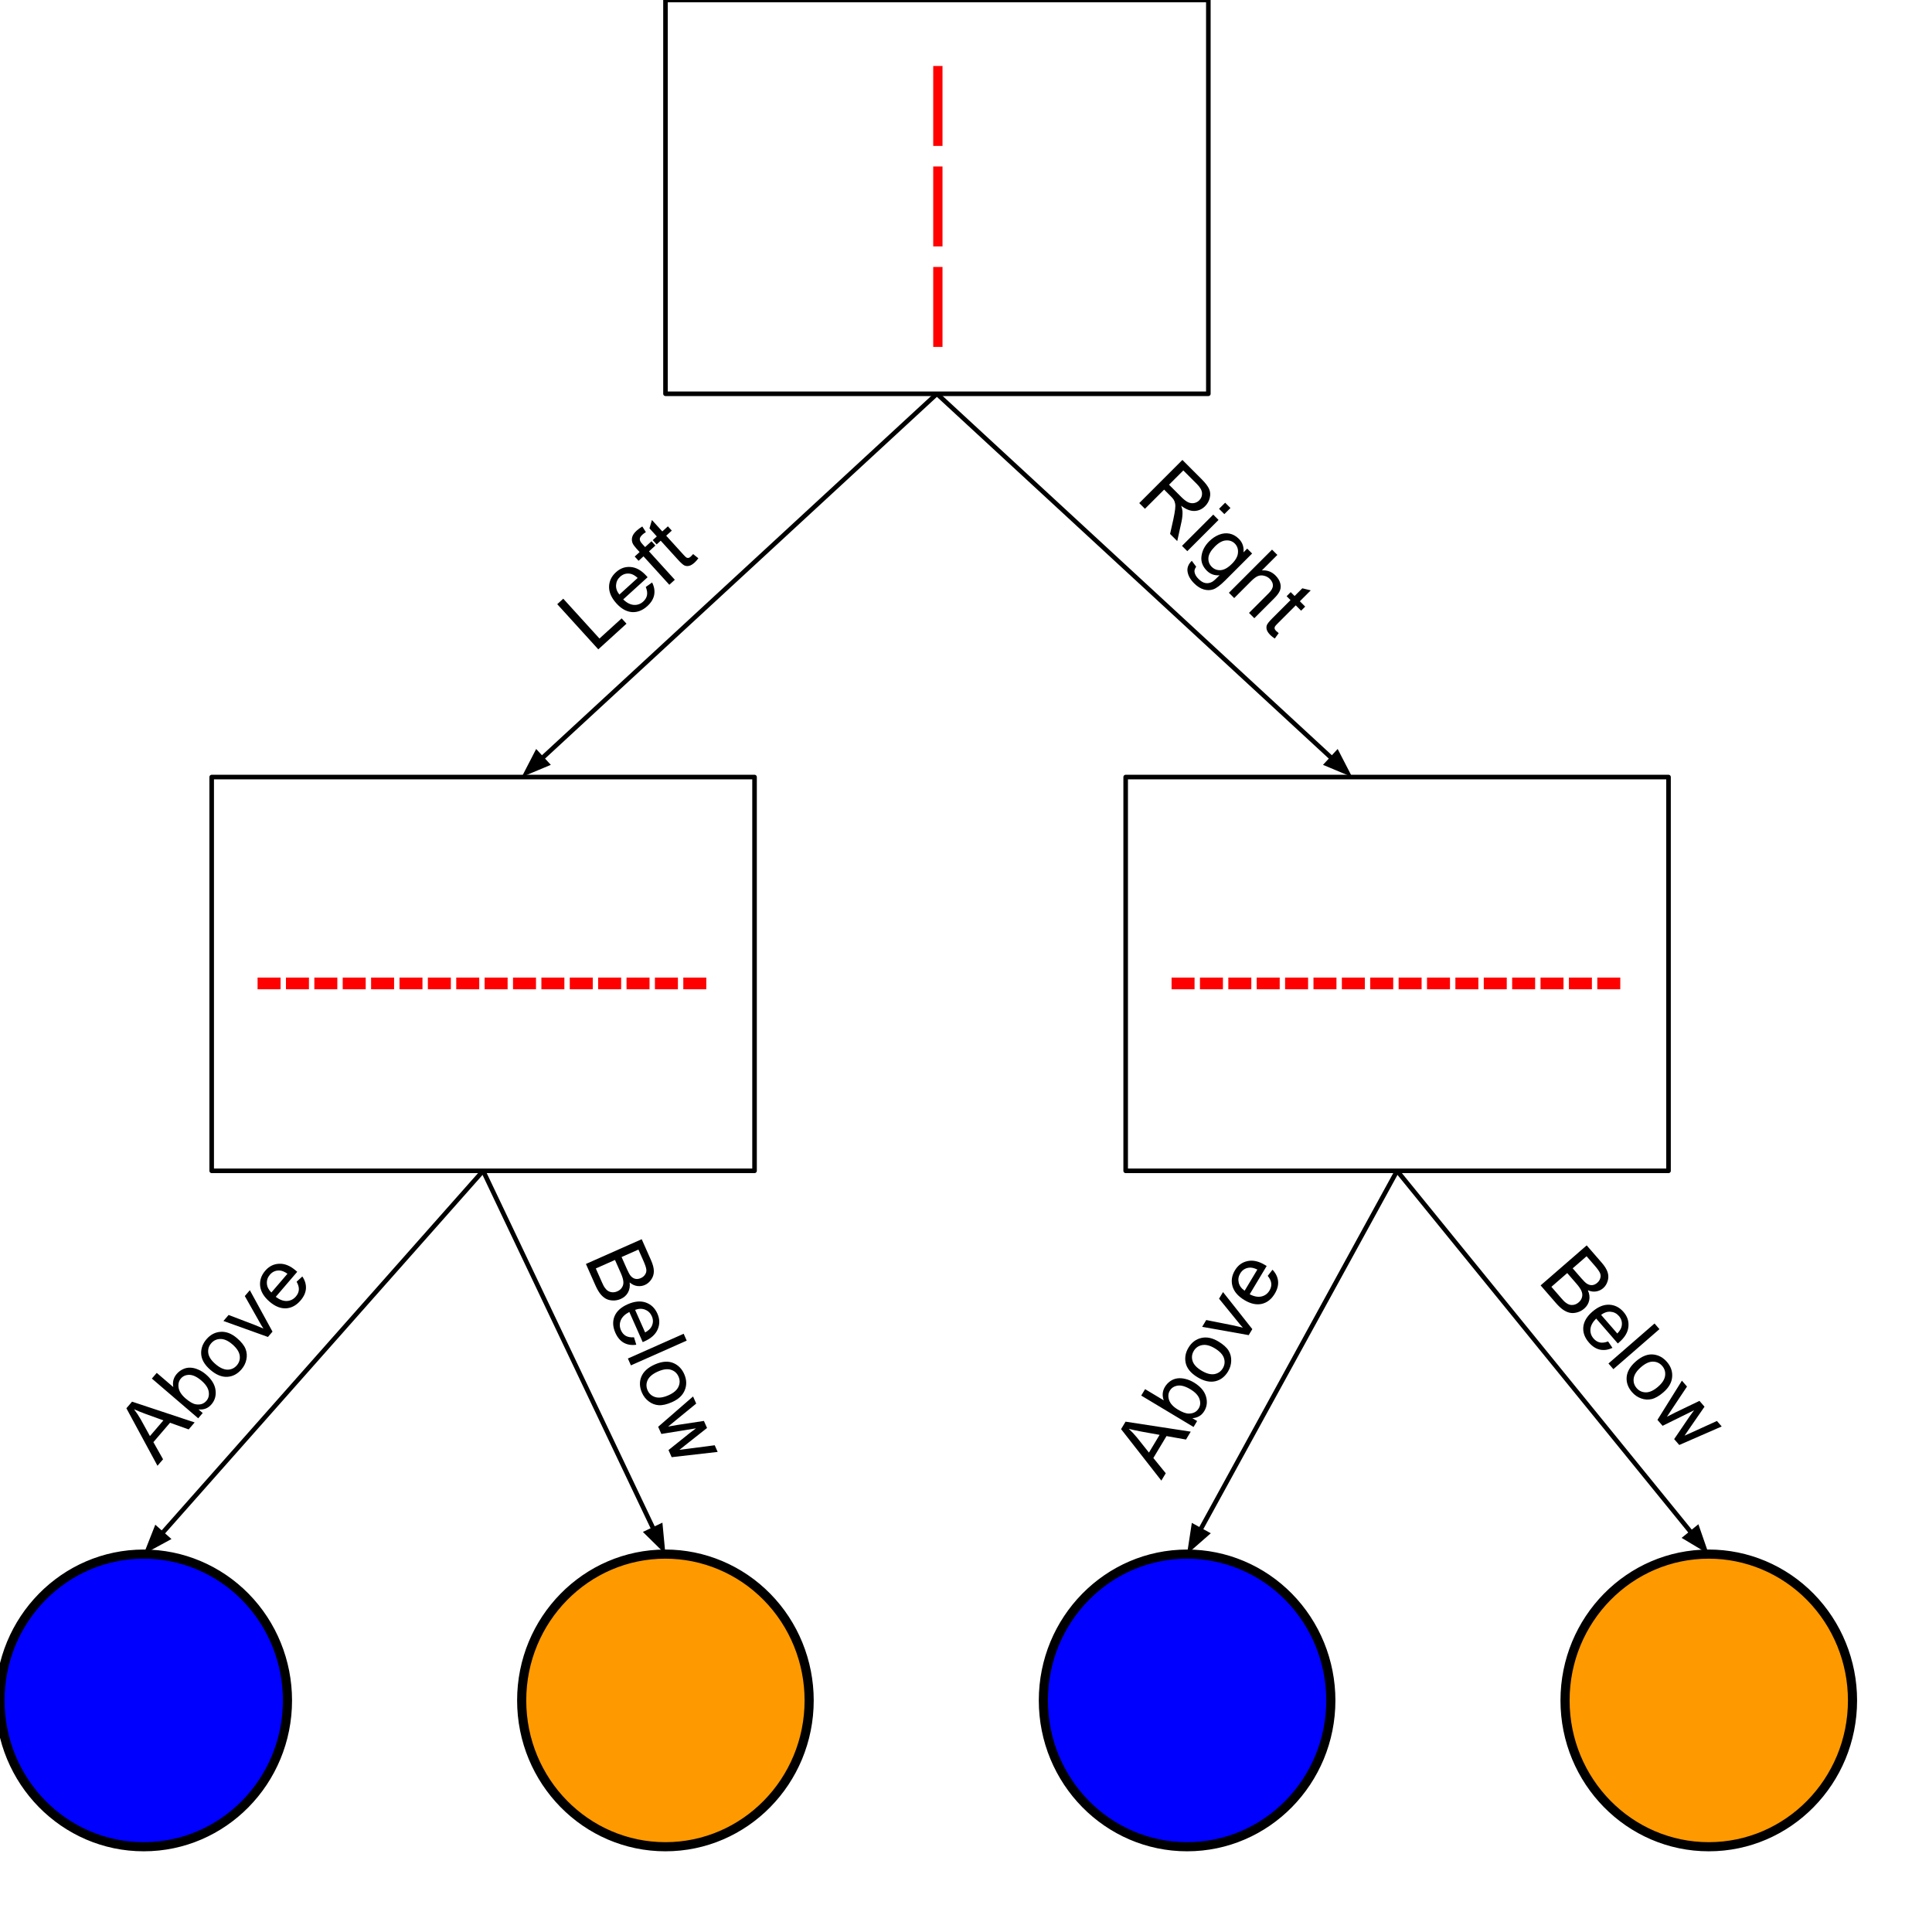
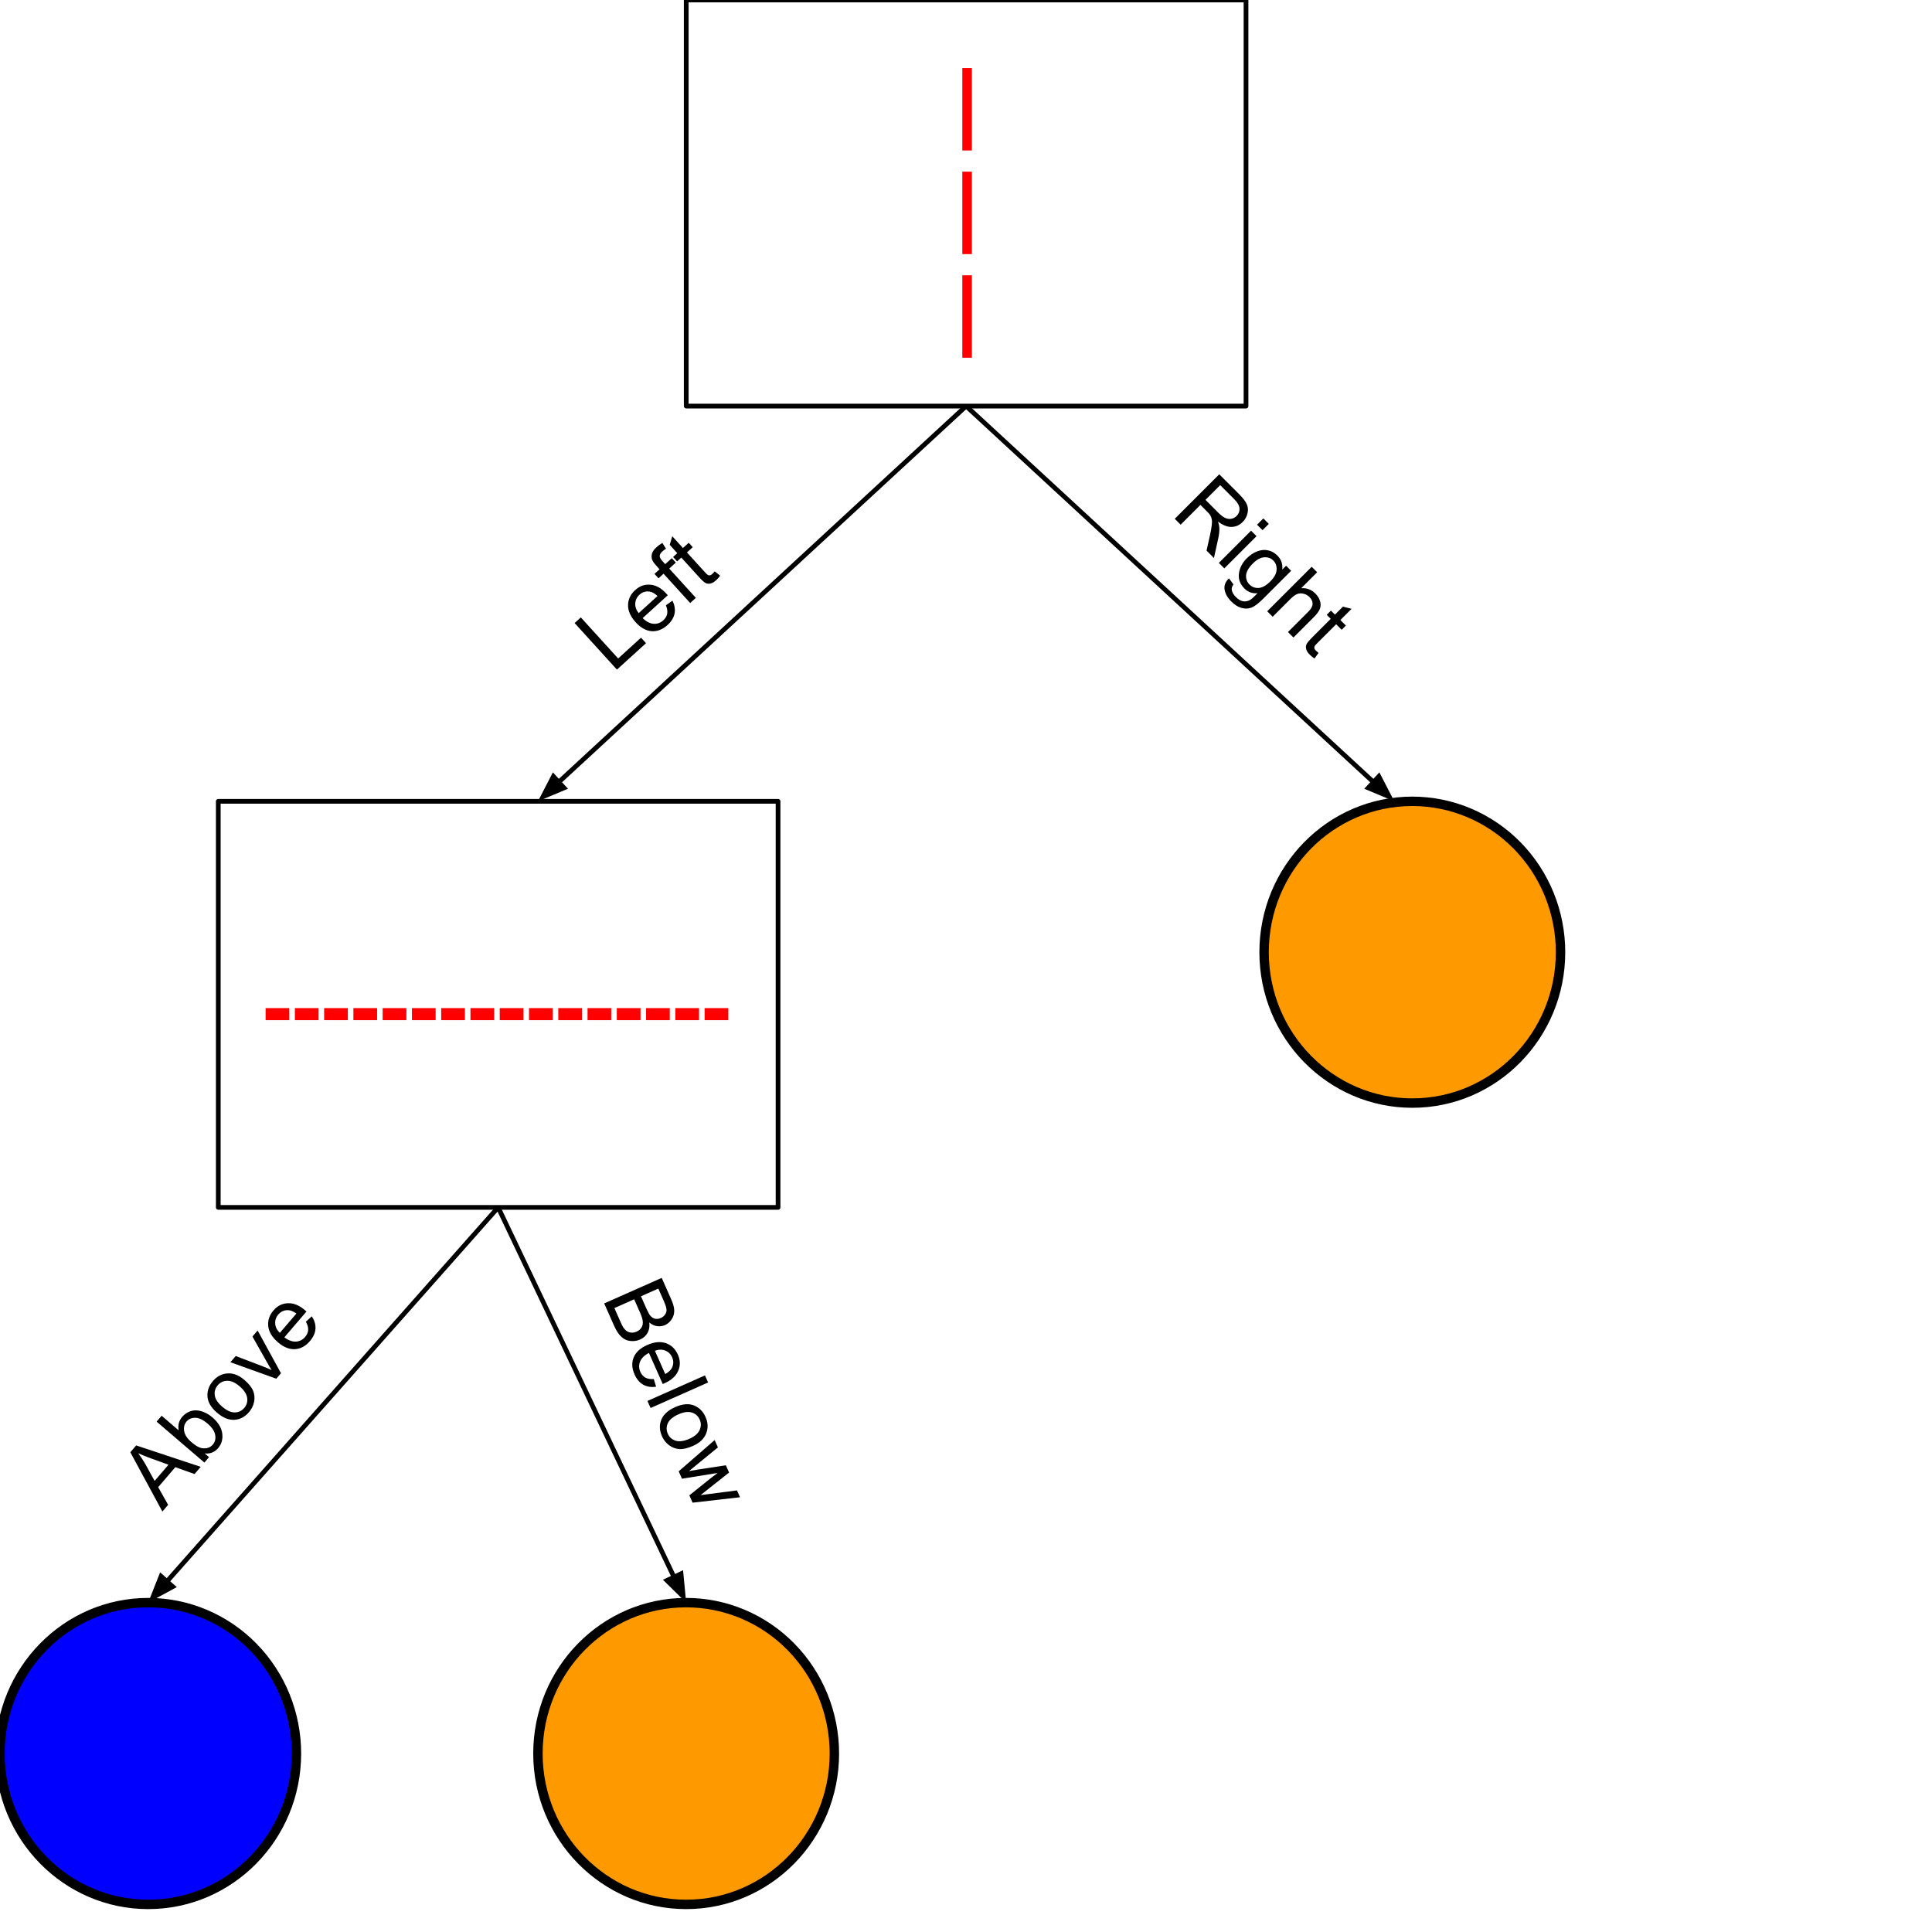
- <svg xmlns="http://www.w3.org/2000/svg" version="1.1" viewBox="0.0 0.0 418.399 422.948" fill="none" stroke="none" stroke-linecap="square" stroke-miterlimit="10">
+ <svg xmlns="http://www.w3.org/2000/svg" version="1.1" viewBox="0.0 0.0 410.142 410.142" fill="none" stroke="none" stroke-linecap="square" stroke-miterlimit="10">
  <clipPath id="p.0">
-     <path d="m0 0l418.399 0l0 422.947l-418.399 0l0 -422.947z" clip-rule="nonzero" />
+     <path d="m0 0l410.142 0l0 410.142l-410.142 0l0 -410.142z" clip-rule="nonzero" />
  </clipPath>
  <g clip-path="url(#p.0)">
-     <path fill="#000000" fill-opacity="0.0" d="m0 0l418.399 0l0 422.947l-418.399 0z" fill-rule="evenodd" />
-     <path fill="#ff9900" d="m342.598 372.252l0 0c0 -17.691 14.087 -32.032 31.465 -32.032l0 0c8.345 0 16.348 3.375 22.249 9.382c5.901 6.007 9.216 14.154 9.216 22.65l0 0c0 17.69 -14.087 32.031 -31.465 32.031l0 0c-17.377 0 -31.465 -14.341 -31.465 -32.031z" fill-rule="evenodd" />
-     <path stroke="#000000" stroke-width="2.0" stroke-linejoin="round" stroke-linecap="butt" d="m342.598 372.252l0 0c0 -17.691 14.087 -32.032 31.465 -32.032l0 0c8.345 0 16.348 3.375 22.249 9.382c5.901 6.007 9.216 14.154 9.216 22.65l0 0c0 17.69 -14.087 32.031 -31.465 32.031l0 0c-17.377 0 -31.465 -14.341 -31.465 -32.031z" fill-rule="evenodd" />
+     <path fill="#000000" fill-opacity="0.0" d="m0 0l410.142 0l0 410.142l-410.142 0z" fill-rule="evenodd" />
+     <path fill="#ff9900" d="m268.354 202.142l0 0c0 -17.691 14.087 -32.032 31.465 -32.032l0 0c8.345 0 16.348 3.375 22.249 9.382c5.901 6.007 9.216 14.154 9.216 22.65l0 0c0 17.691 -14.087 32.031 -31.465 32.031l0 0c-17.377 0 -31.465 -14.341 -31.465 -32.031z" fill-rule="evenodd" />
+     <path stroke="#000000" stroke-width="2.0" stroke-linejoin="round" stroke-linecap="butt" d="m268.354 202.142l0 0c0 -17.691 14.087 -32.032 31.465 -32.032l0 0c8.345 0 16.348 3.375 22.249 9.382c5.901 6.007 9.216 14.154 9.216 22.65l0 0c0 17.691 -14.087 32.031 -31.465 32.031l0 0c-17.377 0 -31.465 -14.341 -31.465 -32.031z" fill-rule="evenodd" />
    <path fill="#ff9900" d="m114.199 372.252l0 0c0 -17.691 14.087 -32.032 31.465 -32.032l0 0c8.345 0 16.348 3.375 22.249 9.382c5.901 6.007 9.216 14.154 9.216 22.65l0 0c0 17.69 -14.087 32.031 -31.465 32.031l0 0c-17.377 0 -31.465 -14.341 -31.465 -32.031z" fill-rule="evenodd" />
    <path stroke="#000000" stroke-width="2.0" stroke-linejoin="round" stroke-linecap="butt" d="m114.199 372.252l0 0c0 -17.691 14.087 -32.032 31.465 -32.032l0 0c8.345 0 16.348 3.375 22.249 9.382c5.901 6.007 9.216 14.154 9.216 22.65l0 0c0 17.69 -14.087 32.031 -31.465 32.031l0 0c-17.377 0 -31.465 -14.341 -31.465 -32.031z" fill-rule="evenodd" />
    <path fill="#0000ff" d="m0 372.252l0 0c0 -17.691 14.087 -32.032 31.465 -32.032l0 0c8.345 0 16.348 3.375 22.249 9.382c5.901 6.007 9.216 14.154 9.216 22.65l0 0c0 17.69 -14.087 32.031 -31.465 32.031l0 0c-17.377 0 -31.465 -14.341 -31.465 -32.031z" fill-rule="evenodd" />
    <path stroke="#000000" stroke-width="2.0" stroke-linejoin="round" stroke-linecap="butt" d="m0 372.252l0 0c0 -17.691 14.087 -32.032 31.465 -32.032l0 0c8.345 0 16.348 3.375 22.249 9.382c5.901 6.007 9.216 14.154 9.216 22.65l0 0c0 17.69 -14.087 32.031 -31.465 32.031l0 0c-17.377 0 -31.465 -14.341 -31.465 -32.031z" fill-rule="evenodd" />
-     <path fill="#0000ff" d="m228.399 372.252l0 0c0 -17.691 14.087 -32.032 31.465 -32.032l0 0c8.345 0 16.348 3.375 22.249 9.382c5.901 6.007 9.216 14.154 9.216 22.65l0 0c0 17.69 -14.087 32.031 -31.465 32.031l0 0c-17.377 0 -31.465 -14.341 -31.465 -32.031z" fill-rule="evenodd" />
-     <path stroke="#000000" stroke-width="2.0" stroke-linejoin="round" stroke-linecap="butt" d="m228.399 372.252l0 0c0 -17.691 14.087 -32.032 31.465 -32.032l0 0c8.345 0 16.348 3.375 22.249 9.382c5.901 6.007 9.216 14.154 9.216 22.65l0 0c0 17.69 -14.087 32.031 -31.465 32.031l0 0c-17.377 0 -31.465 -14.341 -31.465 -32.031z" fill-rule="evenodd" />
    <path fill="#000000" fill-opacity="0.0" d="m46.339 170.11l118.835 0l0 86.205l-118.835 0z" fill-rule="evenodd" />
    <path stroke="#000000" stroke-width="1.0" stroke-linejoin="round" stroke-linecap="butt" d="m46.339 170.11l118.835 0l0 86.205l-118.835 0z" fill-rule="evenodd" />
    <path fill="#ff0000" d="m56.385 216.57l0 -2.562l5.031 0l0 2.562l-5.031 0zm6.213 0l0 -2.562l5.031 0l0 2.562l-5.031 0zm6.213 0l0 -2.562l5.031 0l0 2.562l-5.031 0zm6.213 0l0 -2.562l5.031 0l0 2.562l-5.031 0zm6.213 0l0 -2.562l5.031 0l0 2.562l-5.031 0zm6.213 0l0 -2.562l5.031 0l0 2.562l-5.031 0zm6.213 0l0 -2.562l5.031 0l0 2.562l-5.031 0zm6.213 0l0 -2.562l5.031 0l0 2.562l-5.031 0zm6.213 0l0 -2.562l5.031 0l0 2.562l-5.031 0zm6.213 0l0 -2.562l5.031 0l0 2.562l-5.031 0zm6.213 0l0 -2.562l5.031 0l0 2.562l-5.031 0zm6.213 0l0 -2.562l5.031 0l0 2.562l-5.031 0zm6.213 0l0 -2.562l5.031 0l0 2.562l-5.031 0zm6.213 0l0 -2.562l5.031 0l0 2.562l-5.031 0zm6.213 0l0 -2.562l5.031 0l0 2.562l-5.031 0zm6.213 0l0 -2.562l5.031 0l0 2.562l-5.031 0z" fill-rule="nonzero" />
-     <path fill="#000000" fill-opacity="0.0" d="m246.417 170.11l118.835 0l0 86.205l-118.835 0z" fill-rule="evenodd" />
-     <path stroke="#000000" stroke-width="1.0" stroke-linejoin="round" stroke-linecap="butt" d="m246.417 170.11l118.835 0l0 86.205l-118.835 0z" fill-rule="evenodd" />
-     <path fill="#ff0000" d="m256.464 216.57l0 -2.562l5.031 0l0 2.562l-5.031 0zm6.213 0l0 -2.562l5.031 0l0 2.562l-5.031 0zm6.213 0l0 -2.562l5.031 0l0 2.562l-5.031 0zm6.213 0l0 -2.562l5.031 0l0 2.562l-5.031 0zm6.213 0l0 -2.562l5.031 0l0 2.562l-5.031 0zm6.213 0l0 -2.562l5.031 0l0 2.562l-5.031 0zm6.213 0l0 -2.562l5.031 0l0 2.562l-5.031 0zm6.213 0l0 -2.562l5.031 0l0 2.562l-5.031 0zm6.213 0l0 -2.562l5.031 0l0 2.562l-5.031 0zm6.213 0l0 -2.562l5.031 0l0 2.562l-5.031 0zm6.213 0l0 -2.562l5.031 0l0 2.562l-5.031 0zm6.213 0l0 -2.562l5.031 0l0 2.562l-5.031 0zm6.213 0l0 -2.562l5.031 0l0 2.562l-5.031 0zm6.213 0l0 -2.562l5.031 0l0 2.562l-5.031 0zm6.213 0l0 -2.562l5.031 0l0 2.562l-5.031 0zm6.213 0l0 -2.562l5.031 0l0 2.562l-5.031 0z" fill-rule="nonzero" />
    <path fill="#000000" fill-opacity="0.0" d="m105.756 256.315l-74.299 83.905" fill-rule="evenodd" />
    <path stroke="#000000" stroke-width="1.0" stroke-linejoin="round" stroke-linecap="butt" d="m105.756 256.315l-70.322 79.414" fill-rule="evenodd" />
    <path fill="#000000" stroke="#000000" stroke-width="1.0" stroke-linecap="butt" d="m34.198 334.633l-1.772 4.493l4.245 -2.302z" fill-rule="evenodd" />
    <path fill="#000000" fill-opacity="0.0" d="m105.756 256.315l39.906 83.905" fill-rule="evenodd" />
    <path stroke="#000000" stroke-width="1.0" stroke-linejoin="round" stroke-linecap="butt" d="m105.756 256.315l37.329 78.487" fill-rule="evenodd" />
    <path fill="#000000" stroke="#000000" stroke-width="1.0" stroke-linecap="butt" d="m141.593 335.511l3.441 3.389l-0.457 -4.808z" fill-rule="evenodd" />
-     <path fill="#000000" fill-opacity="0.0" d="m305.835 256.315l-45.984 83.905" fill-rule="evenodd" />
-     <path stroke="#000000" stroke-width="1.0" stroke-linejoin="round" stroke-linecap="butt" d="m305.835 256.315l-43.101 78.644" fill-rule="evenodd" />
-     <path fill="#000000" stroke="#000000" stroke-width="1.0" stroke-linecap="butt" d="m261.286 334.165l-0.733 4.773l3.63 -3.186z" fill-rule="evenodd" />
-     <path fill="#000000" fill-opacity="0.0" d="m305.835 256.315l68.22 83.905" fill-rule="evenodd" />
-     <path stroke="#000000" stroke-width="1.0" stroke-linejoin="round" stroke-linecap="butt" d="m305.835 256.315l64.435 79.25" fill-rule="evenodd" />
-     <path fill="#000000" stroke="#000000" stroke-width="1.0" stroke-linecap="butt" d="m368.988 336.607l4.144 2.479l-1.581 -4.563z" fill-rule="evenodd" />
    <path fill="#000000" fill-opacity="0.0" d="m145.68 0l118.835 0l0 86.205l-118.835 0z" fill-rule="evenodd" />
    <path stroke="#000000" stroke-width="1.0" stroke-linejoin="round" stroke-linecap="butt" d="m145.68 0l118.835 0l0 86.205l-118.835 0z" fill-rule="evenodd" />
    <path fill="#ff0000" d="m204.289 31.944l0 -17.5l2.031 0l0 17.5l-2.031 0z" fill-rule="nonzero" />
    <path fill="#ff0000" d="m204.289 53.944l0 -17.5l2.031 0l0 17.5l-2.031 0z" fill-rule="nonzero" />
    <path fill="#ff0000" d="m204.289 75.944l0 -17.5l2.031 0l0 17.5l-2.031 0z" fill-rule="nonzero" />
    <path fill="#000000" fill-opacity="0.0" d="m205.097 86.205l-90.898 83.906" fill-rule="evenodd" />
    <path stroke="#000000" stroke-width="1.0" stroke-linejoin="round" stroke-linecap="butt" d="m205.097 86.205l-86.489 79.836" fill-rule="evenodd" />
    <path fill="#000000" stroke="#000000" stroke-width="1.0" stroke-linecap="butt" d="m117.488 164.827l-2.214 4.292l4.455 -1.864z" fill-rule="evenodd" />
    <path fill="#000000" fill-opacity="0.0" d="m205.097 86.205l90.898 83.906" fill-rule="evenodd" />
    <path stroke="#000000" stroke-width="1.0" stroke-linejoin="round" stroke-linecap="butt" d="m205.097 86.205l86.489 79.836" fill-rule="evenodd" />
    <path fill="#000000" stroke="#000000" stroke-width="1.0" stroke-linecap="butt" d="m290.466 167.254l4.455 1.864l-2.214 -4.292z" fill-rule="evenodd" />
    <path fill="#000000" fill-opacity="0.0" d="m105.2 129.197l62.047 -56.409l28.189 31.024l-62.047 56.409z" fill-rule="evenodd" />
    <path fill="#000000" d="m130.969 142.152l-8.984 -9.887l1.318 -1.198l7.923 8.719l4.856 -4.415l1.061 1.168l-6.174 5.613zm10.396 -13.653l1.385 -0.985q0.698 1.372 0.457 2.71q-0.251 1.327 -1.5 2.462q-1.572 1.429 -3.369 1.311q-1.796 -0.141 -3.383 -1.887q-1.65 -1.816 -1.628 -3.651q0.033 -1.846 1.513 -3.191q1.434 -1.303 3.229 -1.14q1.796 0.141 3.404 1.91q0.105 0.116 0.294 0.324l-5.341 4.856q1.141 1.116 2.32 1.206q1.169 0.078 2.059 -0.731q0.671 -0.61 0.829 -1.387q0.148 -0.789 -0.268 -1.805zm-5.775 1.66l4 -3.637q-0.901 -0.828 -1.692 -0.933q-1.219 -0.18 -2.144 0.661q-0.832 0.757 -0.896 1.849q-0.062 1.07 0.731 2.059zm10.93 -2.145l-5.653 -6.222l-1.075 0.978l-0.851 -0.937l1.075 -0.978l-0.693 -0.763q-0.651 -0.717 -0.85 -1.191q-0.257 -0.632 -0.081 -1.32q0.177 -0.689 0.974 -1.414q0.509 -0.462 1.238 -0.914l0.782 1.232q-0.433 0.267 -0.768 0.572q-0.555 0.505 -0.566 0.958q-0.021 0.441 0.567 1.089l0.599 0.659l1.399 -1.272l0.851 0.937l-1.399 1.272l5.653 6.222l-1.202 1.093zm5.206 -6.718l1.151 0.918q-0.414 0.567 -0.819 0.934q-0.659 0.599 -1.218 0.727q-0.548 0.118 -1.003 -0.081q-0.466 -0.21 -1.453 -1.297l-3.751 -4.128l-0.89 0.809l-0.851 -0.937l0.89 -0.809l-1.608 -1.769l0.54 -1.822l2.27 2.498l1.225 -1.114l0.851 0.937l-1.226 1.114l3.814 4.198q0.462 0.509 0.657 0.607q0.206 0.087 0.429 0.054q0.224 -0.056 0.501 -0.308q0.197 -0.179 0.49 -0.53z" fill-rule="nonzero" />
    <path fill="#000000" fill-opacity="0.0" d="m261.025 83.696l59.276 59.307l-29.638 29.638l-59.276 -59.307z" fill-rule="evenodd" />
    <path fill="#000000" d="m249.39 110.135l9.446 -9.447l4.186 4.189q1.259 1.26 1.657 2.166q0.409 0.917 0.143 1.956q-0.243 1.039 -1.028 1.823q-0.994 0.994 -2.342 1.038q-1.337 0.033 -2.883 -1.139q0.254 0.74 0.287 1.238q0.044 1.039 -0.221 2.276l-0.929 4.221l-1.568 -1.569l0.719 -3.215q0.298 -1.403 0.387 -2.199q0.1 -0.807 -0.011 -1.271q-0.088 -0.464 -0.309 -0.818q-0.155 -0.265 -0.641 -0.751l-1.447 -1.448l-4.198 4.198l-1.248 -1.249zm6.518 -4.021l2.684 2.686q0.862 0.862 1.513 1.16q0.674 0.298 1.315 0.166q0.641 -0.133 1.094 -0.586q0.674 -0.674 0.619 -1.591q-0.055 -0.917 -1.115 -1.978l-2.982 -2.984l-3.127 3.127zm10.95 5.275l1.337 -1.337l1.16 1.16l-1.337 1.337l-1.16 -1.16zm-8.11 8.11l6.839 -6.839l1.16 1.16l-6.839 6.839l-1.16 -1.16zm2.146 3.274l0.961 1.293q-0.453 0.608 -0.365 1.16q0.11 0.751 0.861 1.503q0.806 0.807 1.558 0.917q0.762 0.122 1.491 -0.298q0.442 -0.265 1.569 -1.414q-1.646 0.143 -2.784 -0.995q-1.414 -1.415 -1.171 -3.205q0.243 -1.79 1.669 -3.215q0.983 -0.983 2.165 -1.458q1.193 -0.464 2.298 -0.243q1.127 0.221 2.044 1.138q1.204 1.205 1.016 2.962l0.818 -0.818l1.071 1.072l-5.911 5.911q-1.602 1.602 -2.596 1.933q-0.983 0.342 -2.077 0.022q-1.083 -0.31 -2.121 -1.348q-1.215 -1.216 -1.425 -2.531q-0.21 -1.293 0.928 -2.387zm5.071 -3.149q-1.348 1.348 -1.436 2.497q-0.077 1.16 0.729 1.967q0.795 0.796 1.944 0.73q1.16 -0.077 2.475 -1.392q1.26 -1.26 1.326 -2.453q0.089 -1.193 -0.696 -1.978q-0.773 -0.774 -1.944 -0.685q-1.16 0.077 -2.397 1.315zm3.048 10.145l9.447 -9.447l1.16 1.16l-3.392 3.392q1.745 -0.132 2.983 1.105q0.762 0.763 1.016 1.613q0.265 0.862 -0.022 1.635q-0.287 0.773 -1.293 1.779l-4.331 4.331l-1.16 -1.16l4.331 -4.331q0.873 -0.873 0.895 -1.646q0.022 -0.773 -0.674 -1.47q-0.508 -0.508 -1.237 -0.685q-0.718 -0.188 -1.37 0.066q-0.641 0.265 -1.447 1.072l-3.745 3.745l-1.16 -1.16zm10.903 8.831l-0.862 1.193q-0.585 -0.387 -0.972 -0.774q-0.63 -0.63 -0.784 -1.182q-0.144 -0.541 0.033 -1.006q0.188 -0.475 1.226 -1.514l3.944 -3.944l-0.85 -0.851l0.895 -0.895l0.85 0.851l1.69 -1.69l1.845 0.453l-2.387 2.386l1.171 1.171l-0.895 0.895l-1.171 -1.171l-4.011 4.011q-0.486 0.486 -0.575 0.685q-0.077 0.21 -0.033 0.431q0.066 0.221 0.331 0.486q0.188 0.188 0.552 0.464z" fill-rule="nonzero" />
    <path fill="#000000" fill-opacity="0.0" d="m8.199 310.167l59.15 -68.976l37.134 31.843l-59.15 68.976z" fill-rule="evenodd" />
    <path fill="#000000" d="m34.473 320.883l-6.805 -12.587l1.241 -1.447l13.701 4.545l-1.312 1.53l-4.079 -1.46l-3.641 4.246l2.116 3.749l-1.221 1.423zm-1.651 -6.5l2.95 -3.44l-3.727 -1.343q-1.688 -0.624 -2.71 -1.089q0.8 1.036 1.466 2.203l2.021 3.668zm11.552 -5.046l-0.987 1.151l-10.141 -8.696l1.068 -1.245l3.618 3.102q-0.303 -1.639 0.745 -2.861q0.58 -0.676 1.371 -1.047q0.792 -0.371 1.625 -0.335q0.822 0.026 1.705 0.412q0.893 0.375 1.688 1.056q1.886 1.617 2.114 3.439q0.239 1.81 -0.89 3.127q-1.109 1.293 -2.841 1.104l0.925 0.793zm-3.735 -3.182q1.317 1.129 2.225 1.27q1.459 0.243 2.324 -0.766q0.702 -0.818 0.499 -2.022q-0.203 -1.203 -1.603 -2.404q-1.435 -1.231 -2.611 -1.251q-1.176 -0.021 -1.878 0.798q-0.692 0.807 -0.499 2.022q0.203 1.203 1.543 2.353zm5.439 -6.246q-2.04 -1.749 -2.046 -3.71q-0.005 -1.651 1.165 -3.015q1.302 -1.518 3.122 -1.625q1.808 -0.117 3.564 1.389q1.411 1.21 1.864 2.339q0.44 1.119 0.189 2.324q-0.241 1.193 -1.065 2.154q-1.322 1.542 -3.12 1.647q-1.81 0.095 -3.672 -1.502zm1.099 -1.281q1.411 1.21 2.642 1.216q1.229 -0.017 2.032 -0.954q0.793 -0.925 0.622 -2.142q-0.183 -1.227 -1.63 -2.468q-1.364 -1.17 -2.593 -1.153q-1.229 0.017 -2.022 0.942q-0.804 0.937 -0.633 2.154q0.169 1.195 1.581 2.405zm11.479 -5.945l-9.743 -3.497l1.129 -1.317l5.753 2.196q0.925 0.361 1.878 0.787q-0.449 -0.653 -0.991 -1.653l-3.09 -5.47l1.098 -1.281l4.962 9.071l-0.997 1.162zm6.275 -12.094l1.253 -1.149q0.862 1.275 0.789 2.632q-0.085 1.347 -1.184 2.628q-1.383 1.613 -3.181 1.718q-1.8 0.083 -3.591 -1.453q-1.862 -1.597 -2.069 -3.42q-0.196 -1.835 1.106 -3.354q1.261 -1.471 3.063 -1.531q1.8 -0.083 3.615 1.474q0.119 0.102 0.332 0.285l-4.699 5.48q1.271 0.966 2.452 0.909q1.169 -0.068 1.953 -0.981q0.59 -0.688 0.651 -1.479q0.049 -0.802 -0.489 -1.758zm-5.526 2.363l3.519 -4.104q-0.996 -0.71 -1.795 -0.716q-1.232 -0.027 -2.046 0.922q-0.732 0.854 -0.66 1.945q0.071 1.069 0.981 1.953z" fill-rule="nonzero" />
-     <path fill="#000000" fill-opacity="0.0" d="m226.529 317.964l46.772 -77.89l41.921 25.165l-46.772 77.89z" fill-rule="evenodd" />
-     <path fill="#000000" d="m254.227 324.13l-8.816 -11.27l0.981 -1.634l14.269 2.187l-1.038 1.728l-4.266 -0.757l-2.88 4.796l2.714 3.342l-0.965 1.607zm-2.715 -6.131l2.333 -3.885l-3.899 -0.7q-1.769 -0.333 -2.854 -0.62q0.962 0.887 1.814 1.927l2.606 3.278zm10.545 -6.908l-0.78 1.299l-11.454 -6.876l0.845 -1.407l4.086 2.453q-0.573 -1.565 0.256 -2.945q0.458 -0.764 1.177 -1.262q0.718 -0.498 1.546 -0.602q0.815 -0.112 1.75 0.121q0.943 0.22 1.841 0.759q2.13 1.279 2.66 3.037q0.538 1.745 -0.355 3.231q-0.877 1.46 -2.616 1.564l1.045 0.627zm-4.215 -2.512q1.487 0.893 2.406 0.879q1.479 -0.005 2.163 -1.144q0.555 -0.924 0.153 -2.077q-0.402 -1.152 -1.982 -2.101q-1.621 -0.973 -2.784 -0.797q-1.163 0.177 -1.718 1.101q-0.547 0.911 -0.153 2.077q0.402 1.152 1.915 2.061zm4.317 -7.068q-2.304 -1.383 -2.639 -3.315q-0.281 -1.627 0.644 -3.167q1.03 -1.715 2.806 -2.124q1.763 -0.418 3.746 0.773q1.594 0.957 2.229 1.994q0.621 1.029 0.575 2.259q-0.038 1.216 -0.689 2.302q-1.046 1.741 -2.801 2.146q-1.769 0.396 -3.872 -0.866zm0.869 -1.447q1.594 0.957 2.808 0.756q1.209 -0.222 1.844 -1.28q0.627 -1.045 0.255 -2.216q-0.385 -1.179 -2.02 -2.16q-1.541 -0.925 -2.749 -0.703q-1.209 0.222 -1.836 1.267q-0.635 1.058 -0.263 2.229q0.367 1.15 1.961 2.107zm10.323 -7.782l-10.191 -1.817l0.893 -1.487l6.04 1.202q0.973 0.201 1.983 0.461q-0.552 -0.568 -1.254 -1.463l-3.962 -4.875l0.869 -1.447l6.41 8.112l-0.788 1.313zm4.163 -12.973l1.043 -1.342q1.064 1.112 1.219 2.463q0.142 1.342 -0.727 2.789q-1.094 1.822 -2.849 2.226q-1.761 0.383 -3.784 -0.832q-2.103 -1.263 -2.612 -3.026q-0.501 -1.777 0.529 -3.491q0.997 -1.661 2.764 -2.022q1.761 -0.383 3.81 0.848q0.134 0.08 0.375 0.225l-3.716 6.189q1.415 0.74 2.57 0.486q1.142 -0.262 1.761 -1.294q0.467 -0.777 0.394 -1.567q-0.085 -0.799 -0.777 -1.651zm-5.053 3.254l2.783 -4.635q-1.101 -0.534 -1.889 -0.405q-1.219 0.179 -1.863 1.251q-0.579 0.964 -0.325 2.028q0.249 1.042 1.294 1.761z" fill-rule="nonzero" />
    <path fill="#000000" fill-opacity="0.0" d="m148.668 256.316l36.85 83.055l-44.724 19.843l-36.85 -83.055z" fill-rule="evenodd" />
    <path fill="#000000" d="m128.262 276.702l12.212 -5.418l2.034 4.585q0.621 1.4 0.624 2.407q0.003 1.007 -0.56 1.821q-0.556 0.828 -1.398 1.202q-0.786 0.349 -1.675 0.231q-0.869 -0.11 -1.664 -0.783q0.159 1.245 -0.36 2.194q-0.519 0.948 -1.576 1.417q-0.857 0.38 -1.764 0.338q-0.887 -0.034 -1.528 -0.399q-0.634 -0.351 -1.203 -1.056q-0.555 -0.711 -1.074 -1.882l-2.066 -4.656zm7.807 -1.515l1.166 2.628q0.482 1.085 0.813 1.485q0.458 0.532 1.026 0.656q0.568 0.124 1.211 -0.161q0.6 -0.266 0.924 -0.769q0.345 -0.495 0.275 -1.114q-0.069 -0.619 -0.652 -1.933l-1.077 -2.428l-3.685 1.635zm-5.642 2.503l1.343 3.028q0.349 0.786 0.545 1.074q0.347 0.513 0.74 0.783q0.414 0.278 0.964 0.324q0.55 0.046 1.136 -0.213q0.686 -0.304 1.027 -0.883q0.348 -0.565 0.269 -1.282q-0.058 -0.709 -0.578 -1.88l-1.248 -2.814l-4.199 1.863zm8.36 15.067l0.499 1.625q-1.522 0.231 -2.716 -0.419q-1.18 -0.656 -1.864 -2.198q-0.862 -1.942 -0.183 -3.611q0.699 -1.661 2.856 -2.617q2.242 -0.995 3.978 -0.397q1.742 0.612 2.553 2.44q0.786 1.771 0.066 3.424q-0.699 1.661 -2.884 2.63q-0.143 0.063 -0.4 0.177l-2.928 -6.598q-1.419 0.732 -1.875 1.823q-0.442 1.085 0.046 2.185q0.368 0.828 1.056 1.224q0.703 0.389 1.797 0.314zm0.242 -6.005l2.193 4.942q1.07 -0.594 1.418 -1.313q0.554 -1.101 0.047 -2.243q-0.456 -1.028 -1.473 -1.432q-0.996 -0.396 -2.185 0.046zm-1.582 10.651l12.212 -5.418l0.665 1.5l-12.211 5.418l-0.665 -1.5zm5.88 1.31q2.457 -1.09 4.23 -0.253q1.492 0.705 2.221 2.348q0.811 1.828 0.125 3.517q-0.672 1.683 -2.786 2.621q-1.7 0.754 -2.913 0.677q-1.199 -0.083 -2.179 -0.828q-0.974 -0.73 -1.487 -1.887q-0.824 -1.857 -0.145 -3.525q0.693 -1.675 2.935 -2.67zm0.684 1.542q-1.7 0.754 -2.233 1.863q-0.513 1.117 -0.013 2.245q0.494 1.114 1.666 1.483q1.186 0.362 2.929 -0.411q1.642 -0.729 2.156 -1.845q0.513 -1.117 0.019 -2.231q-0.501 -1.128 -1.673 -1.497q-1.152 -0.361 -2.851 0.393zm0.066 12.091l7.637 -6.636l0.691 1.557l-4.478 3.662l-1.665 1.371q0.162 -0.021 2.031 -0.354l5.798 -0.88l0.684 1.542l-4.544 3.589l-1.489 1.19l1.928 -0.24l5.785 -0.755l0.646 1.457l-10.07 1.152l-0.691 -1.557l4.678 -3.751l1.348 -1.008l-7.591 1.231l-0.697 -1.571z" fill-rule="nonzero" />
-     <path fill="#000000" fill-opacity="0.0" d="m350.78 255.922l59.591 68.598l-36.945 32.094l-59.591 -68.598z" fill-rule="evenodd" />
-     <path fill="#000000" d="m337.251 281.397l10.085 -8.761l3.289 3.786q1.004 1.156 1.302 2.118q0.298 0.962 -9.460449E-4 1.905q-0.289 0.954 -0.984 1.559q-0.649 0.564 -1.534 0.712q-0.863 0.15 -1.82 -0.261q0.518 1.144 0.299 2.203q-0.218 1.059 -1.091 1.817q-0.708 0.615 -1.588 0.841q-0.858 0.228 -1.577 0.066q-0.709 -0.15 -1.46 -0.656q-0.739 -0.517 -1.579 -1.484l-3.34 -3.845zm7.019 -3.738l1.885 2.17q0.779 0.896 1.213 1.182q0.594 0.374 1.173 0.326q0.579 -0.048 1.11 -0.509q0.495 -0.43 0.658 -1.006q0.184 -0.574 -0.064 -1.145q-0.248 -0.571 -1.191 -1.656l-1.742 -2.005l-3.043 2.644zm-4.659 4.048l2.172 2.501q0.564 0.649 0.836 0.867q0.482 0.388 0.937 0.531q0.477 0.144 1.017 0.027q0.54 -0.117 1.023 -0.537q0.566 -0.492 0.723 -1.145q0.167 -0.642 -0.119 -1.304q-0.264 -0.661 -1.104 -1.628l-2.019 -2.324l-3.468 3.013zm12.411 11.952l0.953 1.407q-1.387 0.667 -2.719 0.396q-1.32 -0.281 -2.427 -1.555q-1.394 -1.604 -1.234 -3.398q0.181 -1.793 1.962 -3.34q1.852 -1.609 3.686 -1.546q1.844 0.074 3.156 1.584q1.271 1.463 1.067 3.254q-0.181 1.793 -1.986 3.36q-0.118 0.102 -0.33 0.287l-4.734 -5.45q-1.142 1.116 -1.258 2.293q-0.104 1.167 0.685 2.075q0.594 0.684 1.368 0.86q0.786 0.166 1.81 -0.227zm-1.53 -5.812l3.545 4.081q0.848 -0.882 0.97 -1.671q0.207 -1.215 -0.613 -2.159q-0.738 -0.849 -1.828 -0.937q-1.068 -0.086 -2.075 0.685zm1.612 10.647l10.085 -8.761l1.076 1.239l-10.085 8.761l-1.076 -1.239zm6.006 -0.472q2.029 -1.762 3.97 -1.482q1.634 0.237 2.812 1.593q1.312 1.51 1.151 3.326q-0.149 1.806 -1.895 3.323q-1.404 1.219 -2.586 1.502q-1.171 0.272 -2.326 -0.152q-1.145 -0.413 -1.975 -1.368q-1.332 -1.533 -1.173 -3.328q0.171 -1.804 2.023 -3.413zm1.107 1.274q-1.404 1.219 -1.589 2.436q-0.163 1.218 0.646 2.15q0.799 0.92 2.028 0.929q1.241 -0.001 2.68 -1.252q1.357 -1.178 1.52 -2.396q0.163 -1.218 -0.636 -2.138q-0.81 -0.932 -2.038 -0.941q-1.207 -0.007 -2.61 1.212zm3.609 11.54l5.355 -8.584l1.117 1.286l-3.207 4.814l-1.19 1.799q0.149 -0.067 1.838 -0.934l5.284 -2.542l1.107 1.274l-3.292 4.764l-1.074 1.575l1.773 -0.795l5.309 -2.418l1.045 1.203l-9.289 4.055l-1.117 -1.286l3.372 -4.958l0.993 -1.359l-6.896 3.403l-1.127 -1.298z" fill-rule="nonzero" />
  </g>
</svg>
